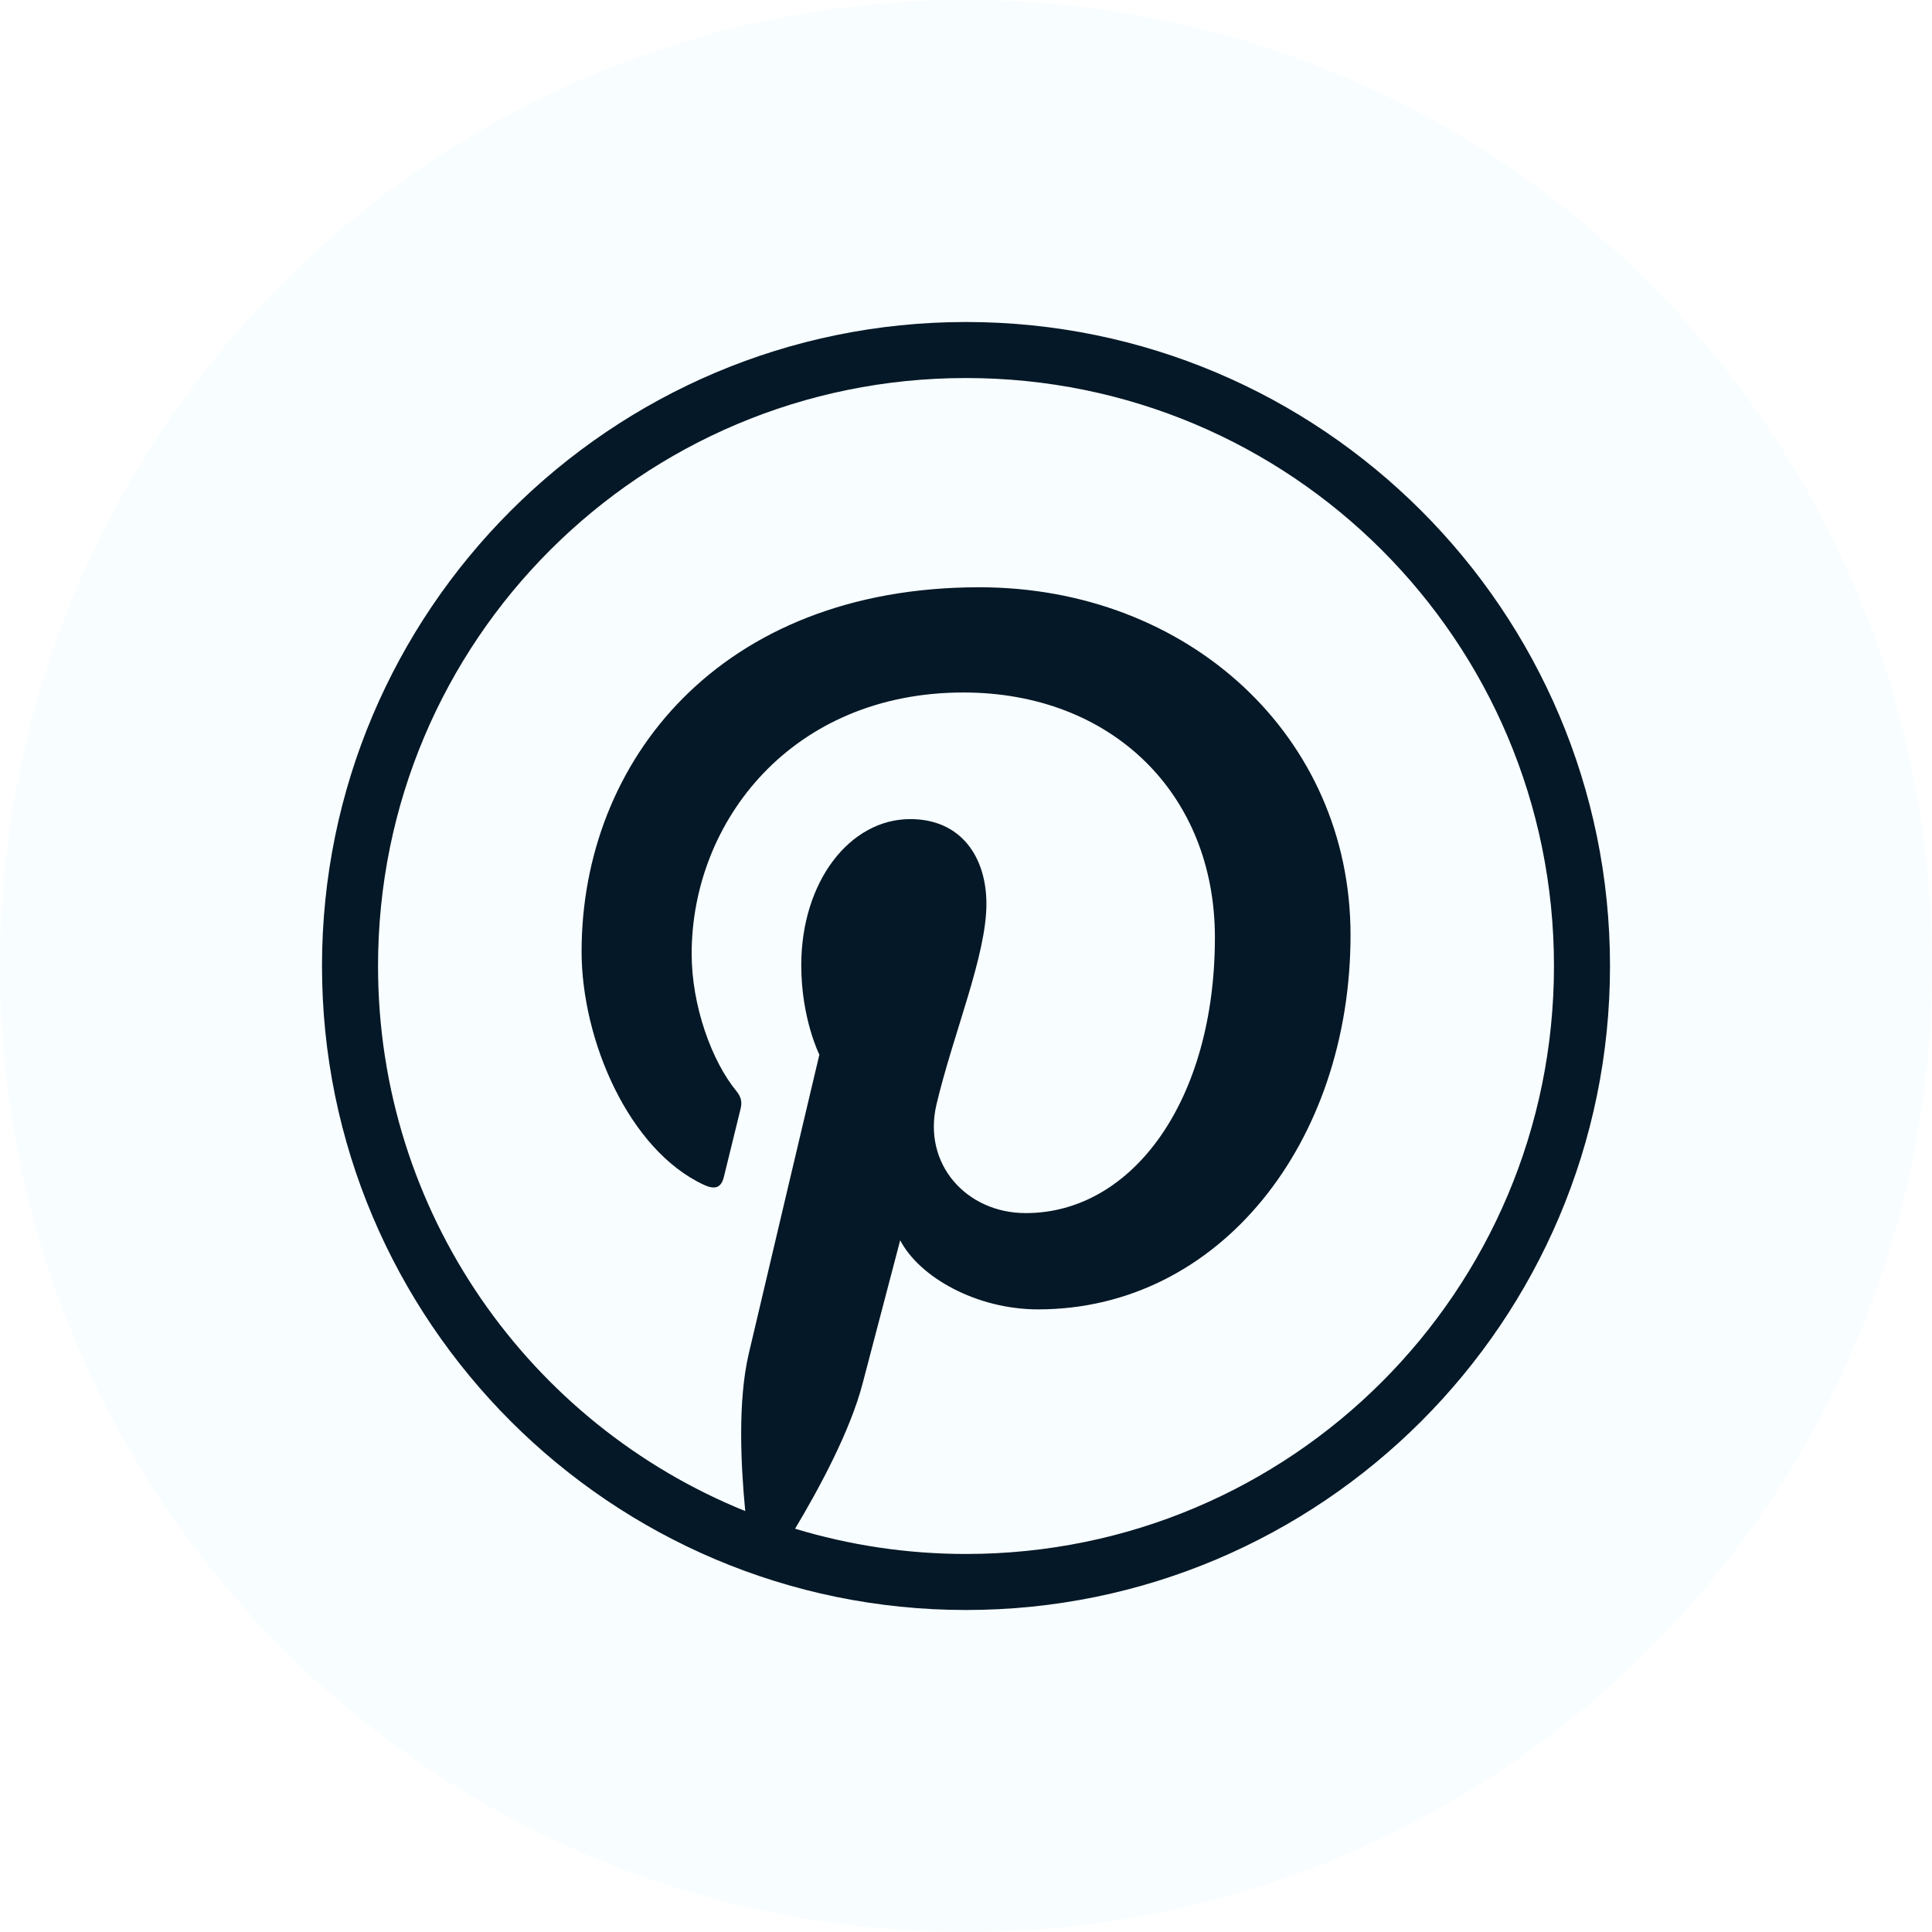
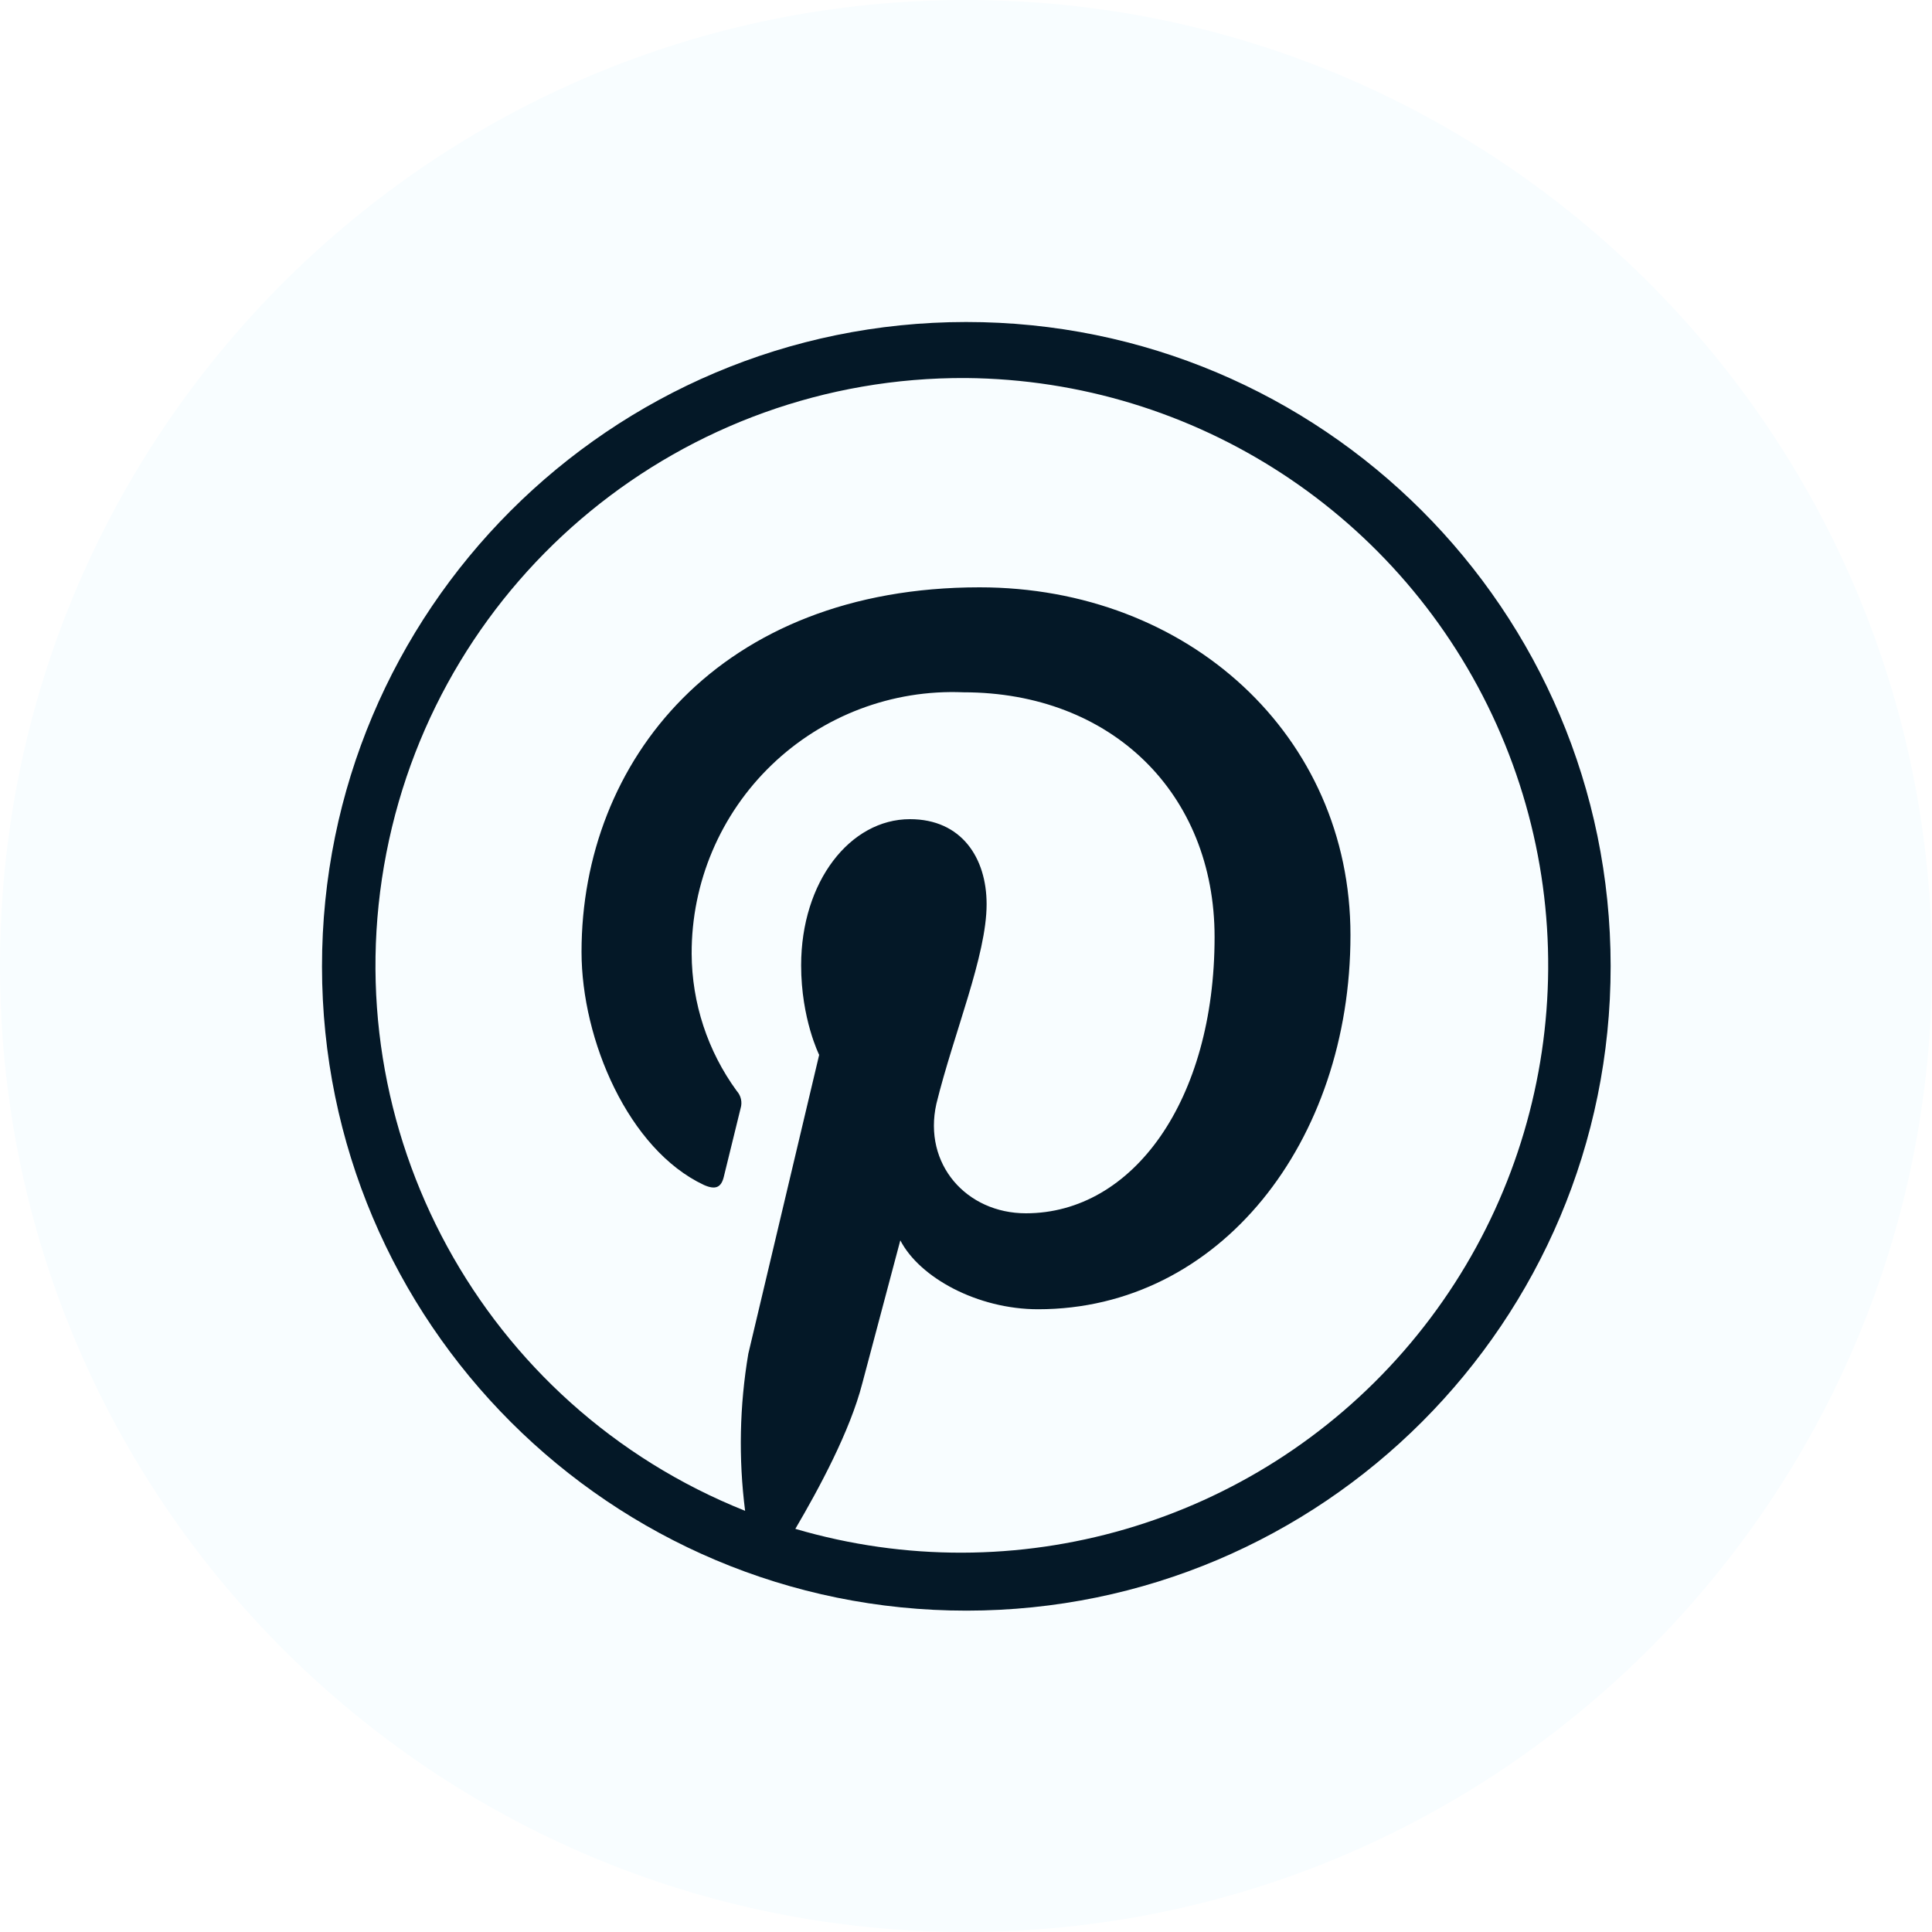
- <svg xmlns="http://www.w3.org/2000/svg" width="30" height="30" viewBox="0 0 30 30" fill="none">
-   <path d="M15 0C23.285 0 30 6.716 30 15C30 23.285 23.285 30 15 30C6.715 30 0 23.285 0 15C0 6.716 6.715 0 15 0Z" fill="#F8FDFF" />
-   <path d="M15 5C9.482 5 5 9.482 5 15C5 20.518 9.482 25 15 25C20.518 25 25 20.518 25 15C25 9.482 20.518 5 15 5ZM15 5.87C20.048 5.87 24.13 9.952 24.13 15C24.13 20.048 20.048 24.13 15 24.13C14.077 24.13 13.186 23.992 12.346 23.738C12.72 23.113 13.203 22.219 13.395 21.481C13.509 21.043 13.978 19.259 13.978 19.259C14.282 19.84 15.172 20.332 16.119 20.332C18.938 20.332 20.971 17.739 20.971 14.518C20.971 11.429 18.45 9.119 15.207 9.119C11.172 9.119 9.031 11.826 9.031 14.775C9.031 16.146 9.76 17.853 10.928 18.397C11.105 18.479 11.2 18.443 11.241 18.272C11.272 18.142 11.43 17.507 11.501 17.212C11.523 17.118 11.512 17.037 11.436 16.944C11.05 16.475 10.74 15.614 10.74 14.811C10.74 12.749 12.301 10.753 14.96 10.753C17.256 10.753 18.865 12.319 18.865 14.557C18.865 17.085 17.588 18.837 15.927 18.837C15.009 18.837 14.322 18.078 14.542 17.148C14.806 16.037 15.317 14.838 15.317 14.035C15.317 13.318 14.932 12.719 14.134 12.719C13.196 12.719 12.442 13.689 12.442 14.989C12.442 15.816 12.723 16.377 12.723 16.377C12.723 16.377 11.796 20.294 11.626 21.023C11.456 21.752 11.502 22.733 11.572 23.464C8.227 22.11 5.87 18.834 5.87 15C5.87 9.952 9.952 5.87 15 5.87Z" fill="#041827" />
+ <svg xmlns="http://www.w3.org/2000/svg" width="30" height="30" fill="none">
+   <path fill="#F8FDFF" d="M15 0a15 15 0 1 1 0 30 15 15 0 0 1 0-30Z" />
+   <path fill="#041827" d="M15 5a10 10 0 1 0 .01 20.01A10 10 0 0 0 15 5Zm0 .87a9.12 9.12 0 1 1-2.65 17.87c.37-.63.85-1.52 1.04-2.26l.59-2.22c.3.58 1.2 1.07 2.14 1.07 2.82 0 4.85-2.6 4.85-5.81 0-3.1-2.52-5.4-5.76-5.4-4.04 0-6.18 2.7-6.18 5.66 0 1.37.73 3.07 1.9 3.62.18.08.27.04.31-.13l.26-1.06a.28.28 0 0 0-.06-.27 3.64 3.64 0 0 1-.7-2.13 4.05 4.05 0 0 1 4.22-4.06c2.3 0 3.9 1.57 3.9 3.8 0 2.54-1.27 4.29-2.93 4.29-.92 0-1.6-.76-1.39-1.7.27-1.1.78-2.3.78-3.1 0-.72-.39-1.32-1.19-1.32-.93 0-1.69.97-1.69 2.27 0 .83.28 1.39.28 1.39l-1.1 4.64a8.32 8.32 0 0 0-.05 2.44A9.12 9.12 0 0 1 15 5.87Z" />
</svg>
